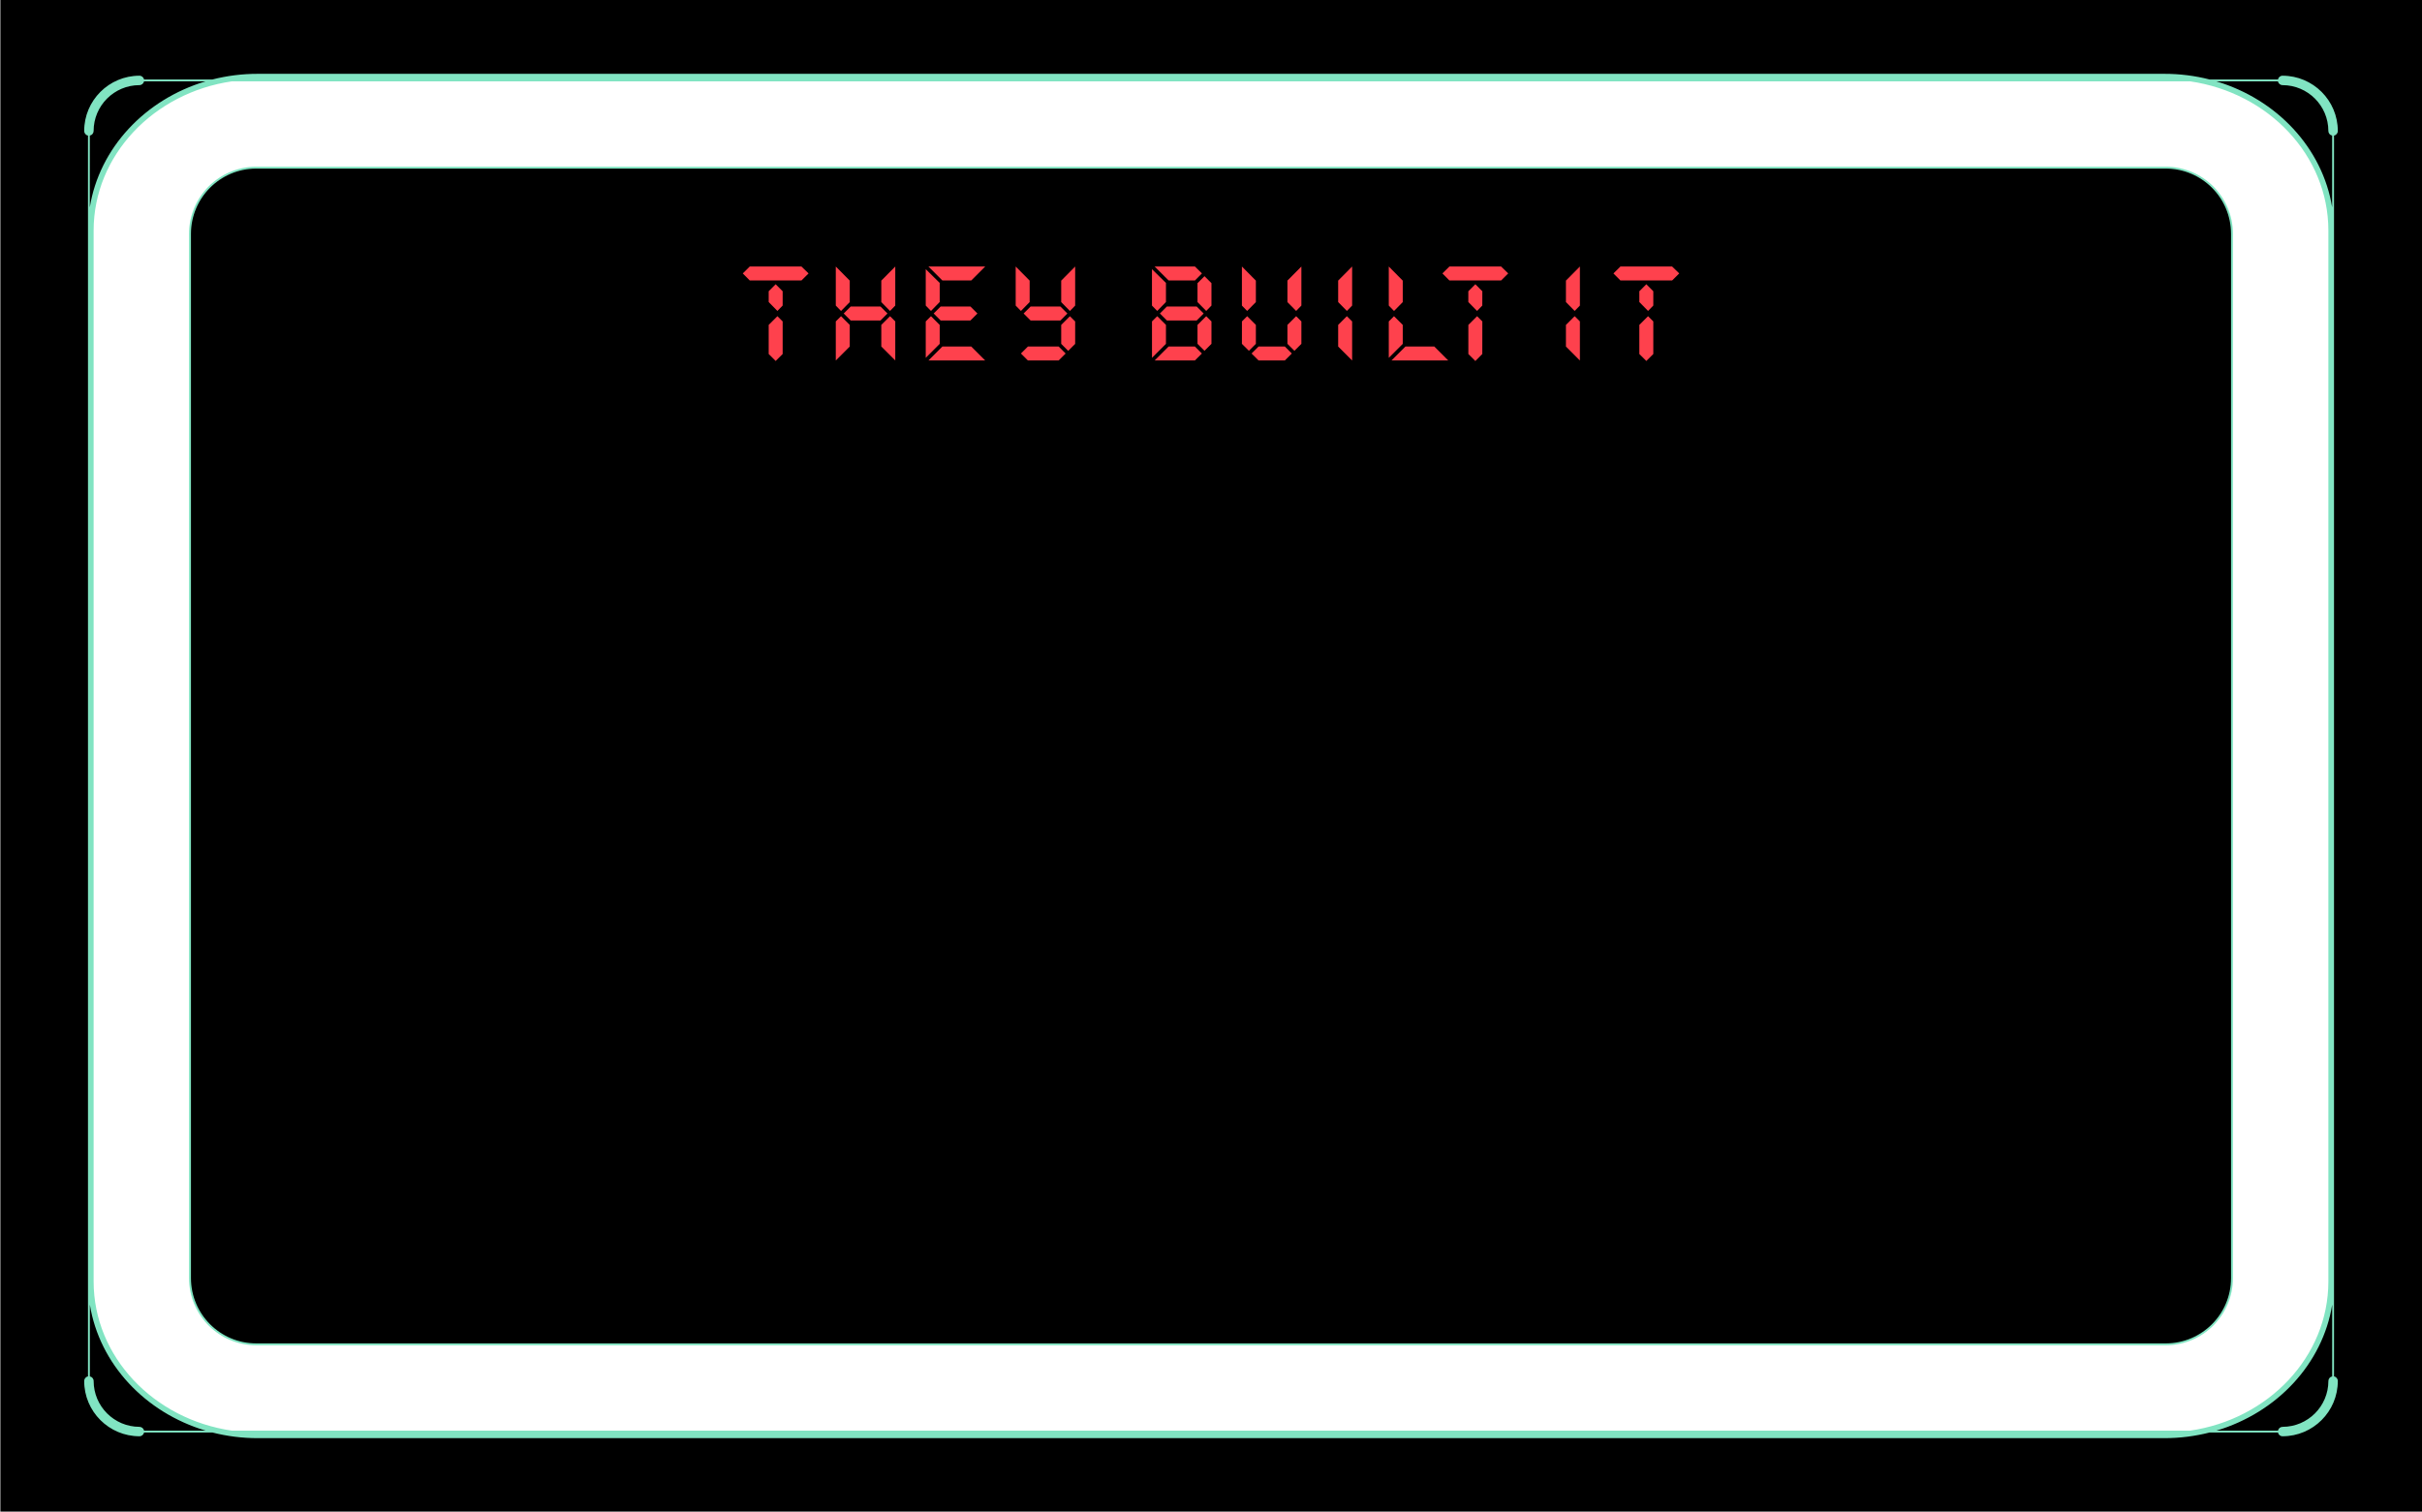
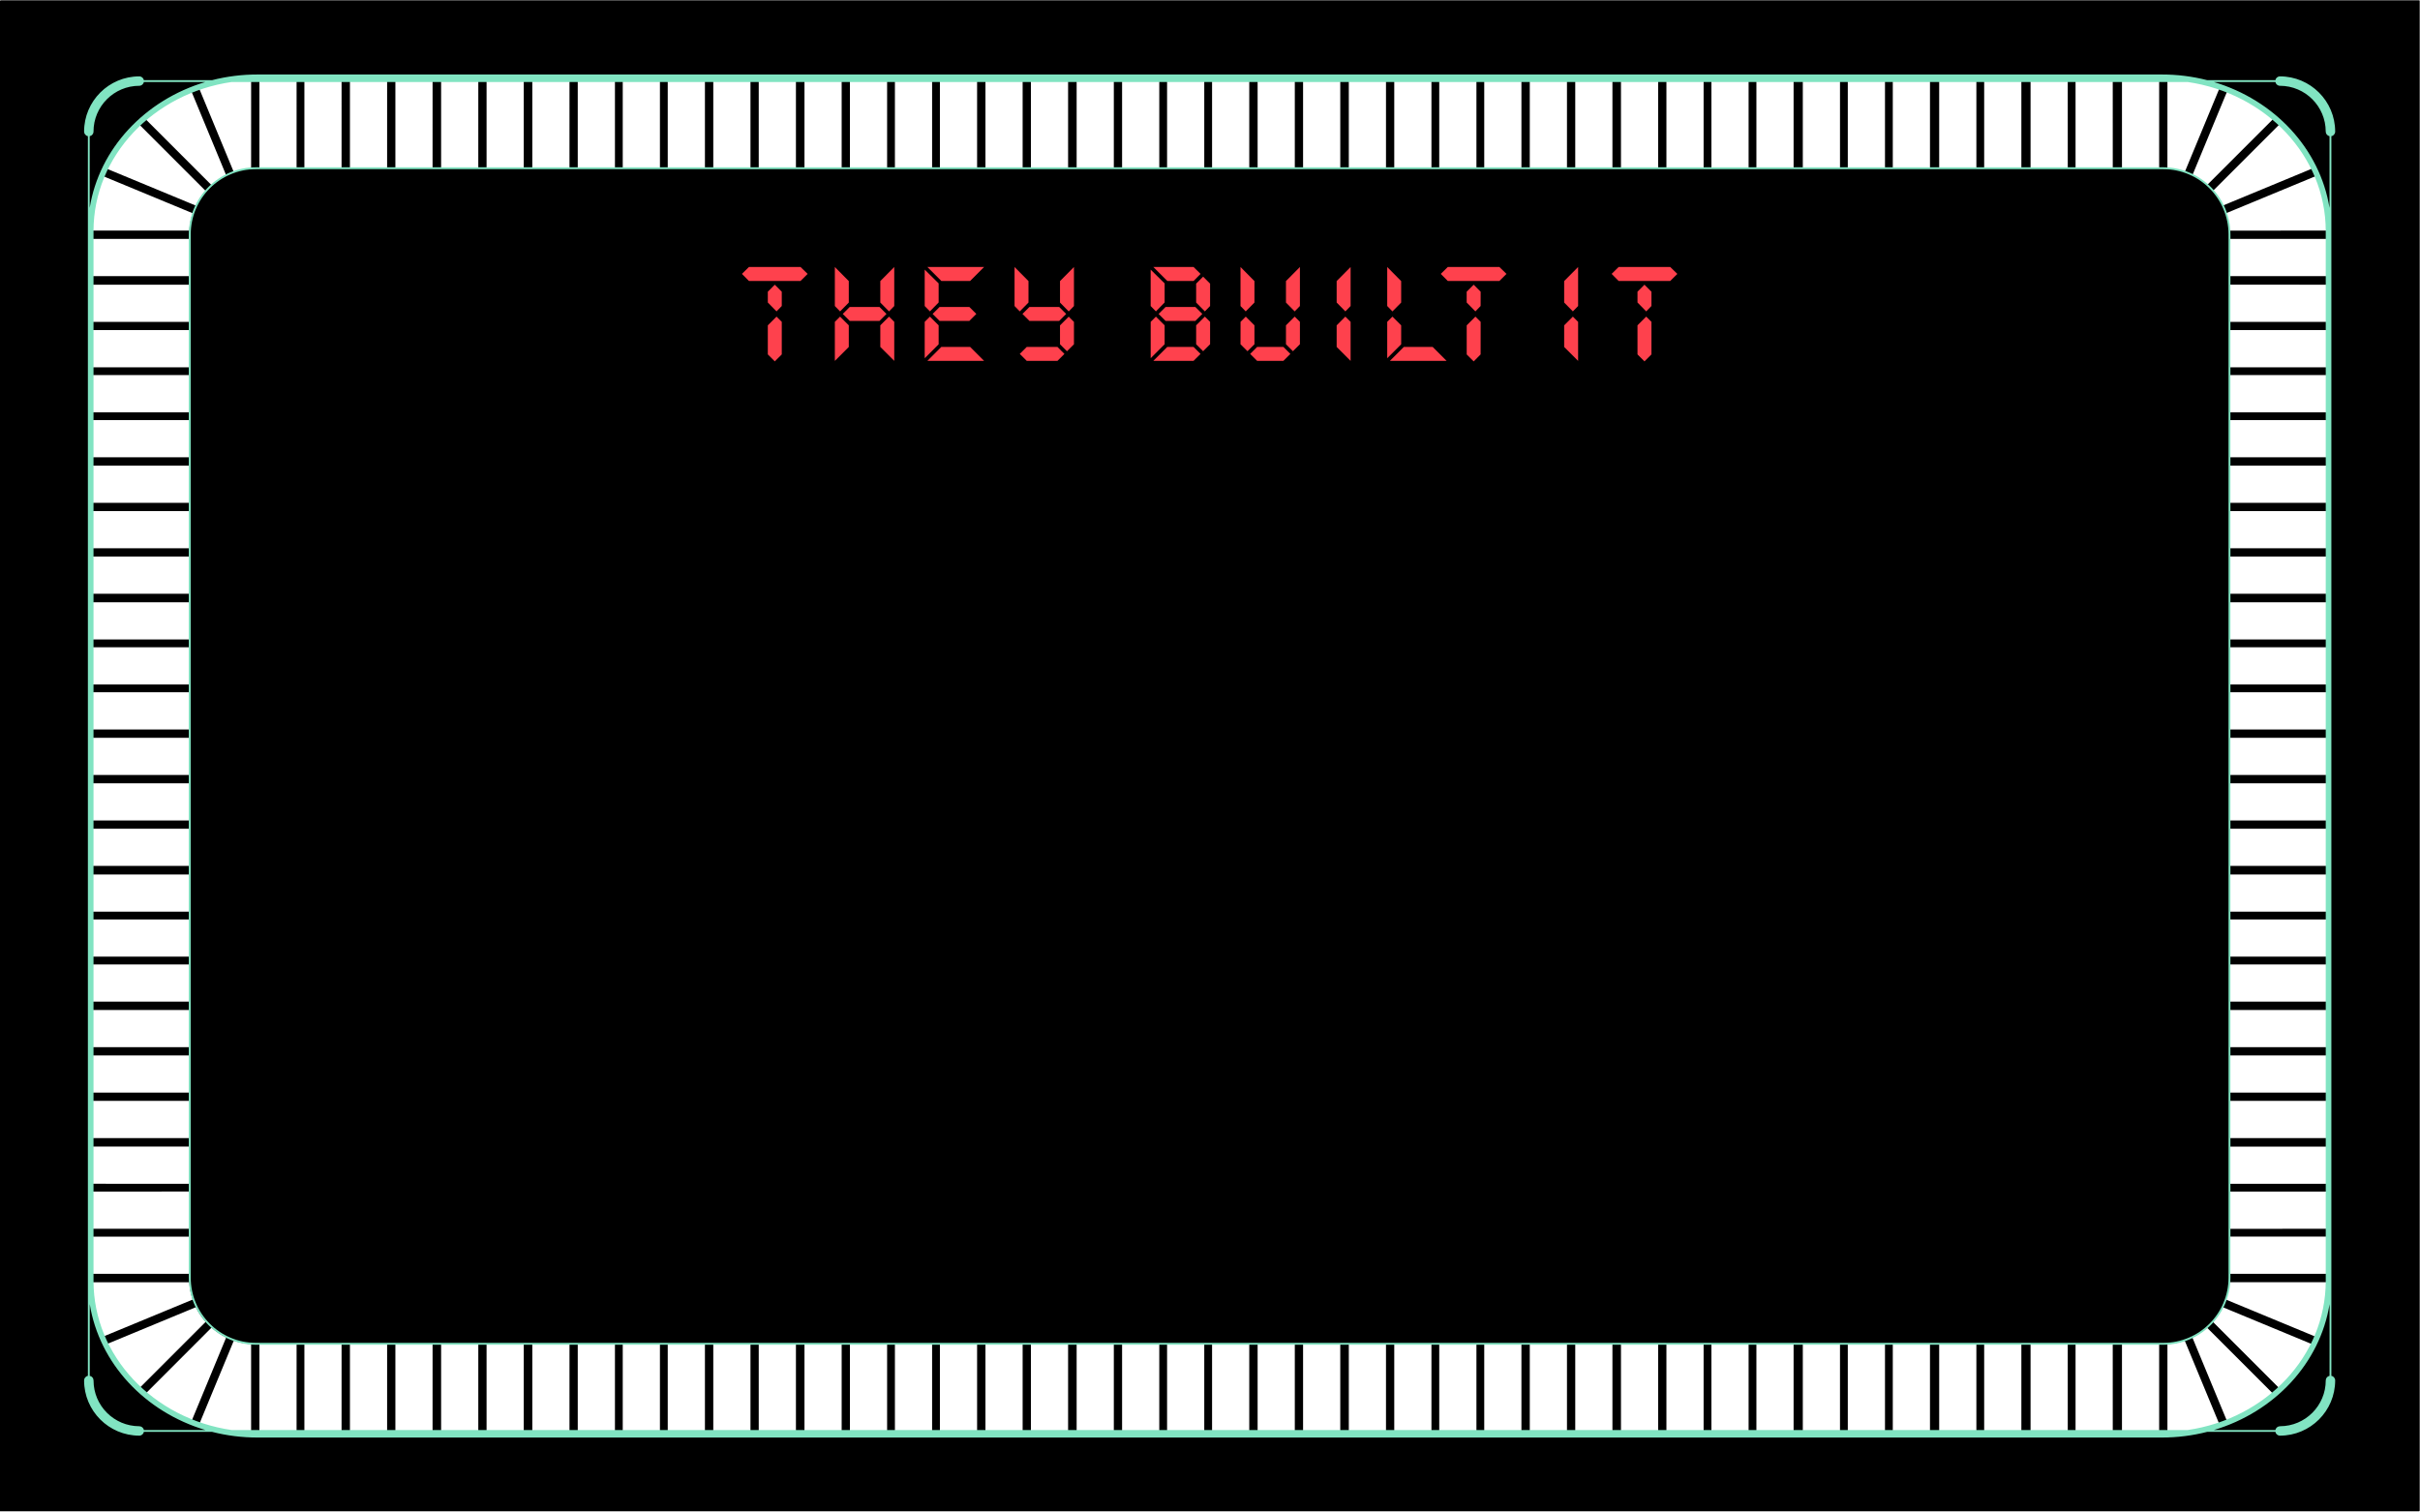
- <svg xmlns="http://www.w3.org/2000/svg" viewBox="0 0 3280 2048">
-   <defs>
-     <style>.cls-1{fill:#81e4c2;}.cls-2{fill:#fe414d;}</style>
-   </defs>
-   <g id="Calque_2" data-name="Calque 2">
-     <path d="M2933.08,227.31H346.92a89.5,89.5,0,0,0-89.39,89.41V1731.28a89.5,89.5,0,0,0,89.39,89.41H2933.08a89.5,89.5,0,0,0,89.39-89.41V316.72A89.5,89.5,0,0,0,2933.08,227.31Z" />
-     <path d="M.5-.5v2048h3280V-.5ZM3154.71,1735.76c0,49.34-19.29,97.12-54.32,134.51-34.63,37-82.32,61.5-134.28,69l-.1,0H314l-.11,0c-52-7.54-99.65-32.06-134.28-69-35-37.39-54.32-85.17-54.32-134.51V312.24c0-49.34,19.29-97.11,54.32-134.51,34.63-37,82.32-61.5,134.28-69l.11,0H2966l.1,0c52,7.54,99.65,32.06,134.28,69,35,37.4,54.32,85.17,54.32,134.51Z" />
-     <path class="cls-1" d="M2933.08,225.81H346.92A91,91,0,0,0,256,316.72V1731.28a91,91,0,0,0,90.89,90.91H2933.08a91,91,0,0,0,90.89-90.91V316.72A91,91,0,0,0,2933.08,225.81Zm88.33,1505.47a88.45,88.45,0,0,1-88.33,88.36H346.92a88.45,88.45,0,0,1-88.33-88.36V316.72a88.45,88.45,0,0,1,88.33-88.36H2933.08a88.45,88.45,0,0,1,88.33,88.36Z" />
-     <path class="cls-1" d="M3160.85,1864.35V1737.49c0-.58,0-1.15,0-1.73V312.24c0-.58,0-1.15,0-1.73V183.65a6.39,6.39,0,0,0,5.15-6.27,74.92,74.92,0,0,0-74.82-74.84,6.39,6.39,0,0,0-6.27,5.14h-92.42a246.65,246.65,0,0,0-61.27-7.68H348.78a246.65,246.65,0,0,0-61.27,7.68H195.09a6.39,6.39,0,0,0-6.27-5.14A74.92,74.92,0,0,0,114,177.38a6.39,6.39,0,0,0,5.15,6.27V310.51c0,.58,0,1.15,0,1.73V1735.76c0,.58,0,1.15,0,1.73v126.86a6.39,6.39,0,0,0-5.15,6.27,74.92,74.92,0,0,0,74.82,74.84,6.39,6.39,0,0,0,6.27-5.14h92.42a246.65,246.65,0,0,0,61.27,7.68H2931.22a246.65,246.65,0,0,0,61.27-7.68h92.42a6.39,6.39,0,0,0,6.27,5.14,74.92,74.92,0,0,0,74.82-74.84A6.39,6.39,0,0,0,3160.85,1864.35ZM3084.91,110.17a6.39,6.39,0,0,0,6.27,5.15,62.13,62.13,0,0,1,62,62.06,6.4,6.4,0,0,0,5.14,6.27v97.21c-13-80.45-74.94-146.29-156.87-170.69ZM121.64,183.65a6.4,6.4,0,0,0,5.14-6.27,62.13,62.13,0,0,1,62-62.06,6.39,6.39,0,0,0,6.27-5.15h83.42c-81.93,24.4-143.92,90.24-156.87,170.69Zm73.45,1754.18a6.39,6.39,0,0,0-6.27-5.15,62.13,62.13,0,0,1-62-62.06,6.4,6.4,0,0,0-5.14-6.27v-97.21c13,80.45,74.94,146.29,156.87,170.69Zm2736.13,2.5h0Zm34.68-2.5H314.1c-106-15.39-187.31-100.14-187.31-202.07V312.24c0-101.93,81.32-186.68,187.31-202.07H2965.9c106,15.39,187.31,100.14,187.31,202.07V1735.76C3153.21,1837.69,3071.89,1922.44,2965.9,1937.83Zm192.46-73.48a6.4,6.4,0,0,0-5.14,6.27,62.13,62.13,0,0,1-62,62.06,6.39,6.39,0,0,0-6.27,5.15h-83.42c81.93-24.4,143.92-90.24,156.87-170.69Z" />
-     <path class="cls-2" d="M1095,370.36l-9.64,9.55h-70l-9.45-9.55,9.45-9.36h70Zm-35.09,43.51-7.1,7.31L1041,409.12V394.5l9.45-9.5,9.46,9.5Zm0,65.64-9.46,9.44-9.45-9.44V440.08l11.81-11.81,7.1,7.09Z" />
-     <path class="cls-2" d="M1131.87,413.9V361l18.91,19.11v29.11l-11.82,12Zm18.91,26.2v29.3l-18.91,18.92V435.37l7.09-7.1Zm41.64-24.92,9.45,9.46-9.45,9.45h-40.37l-9.45-9.45,9.45-9.46Zm1.09-6V380.09L1212.42,361v52.91l-7.09,7.27Zm18.91,26.18v52.91l-18.91-18.91V440.09l11.82-11.82Z" />
-     <path class="cls-2" d="M1253.69,413.9V364.57l18.91,18.65v25.86l-11.82,12.1Zm18.91,26.21V465.8l-18.91,18.9V435.37l7.09-7.1ZM1334.23,361l-18.91,18.91h-39.09L1257.32,361Zm0,127.27h-76.91l18.91-18.91h39.09Zm-20-73.09,9.46,9.46-9.46,9.45h-40.36l-9.45-9.45,9.45-9.46Z" />
-     <path class="cls-2" d="M1375.5,361l18.91,19.09v29.09l-11.81,12-7.1-7.27Zm58.19,127.27,9.45-9.45-9.45-9.46h-41.64l-9.45,9.46,9.45,9.45Zm-38-73.09-9.46,9.46,9.46,9.45h40.36l9.45-9.45-9.45-9.46ZM1456.05,361l-18.91,19.11v29.11l11.82,12,7.09-7.28Zm0,74.41-7.09-7.09-11.82,11.82v25.64l9.46,9.45,9.45-9.45Z" />
-     <path class="cls-2" d="M1560.05,413.9V364.57L1579,383.22v25.86l-11.82,12.1ZM1579,440.09v25.64l-18.91,18.91V435.36l7.09-7.09Zm-15.34,48.18,18.9-18.91h35.64l9.45,9.46-9.45,9.45Zm64.06-117.91-9.45,9.55h-35.64L1563.68,361h54.55Zm-7.09,44.82,9.46,9.46-9.46,9.45h-40.36l-9.46-9.45,9.46-9.46Zm20-1.27-7.09,7.27-11.82-12V383.55l9.46-9.46,9.45,9.46Zm0,51.82-9.45,9.45-9.46-9.45V440.09l11.82-11.82,7.09,7.09Z" />
-     <path class="cls-2" d="M1681.86,361l18.91,19.09v29.09l-11.82,12-7.09-7.27Zm0,104.73,9.46,9.45,9.45-9.45V440.09L1689,428.27l-7.09,7.09Zm22.55,22.54-9.46-9.45,9.46-9.46H1740l9.46,9.46-9.46,9.45Zm58-74.37-7.09,7.28-11.82-12V380.06L1762.41,361Zm0,51.83-9.46,9.45-9.45-9.45V440.09l11.82-11.82,7.09,7.09Z" />
-     <path class="cls-2" d="M1812.22,409.17V380.06L1831.13,361V413.9l-7.09,7.28Zm18.91,26.2v52.95l-18.91-18.92V440.1L1824,428.27Z" />
-     <path class="cls-2" d="M1880.77,413.9V361l18.91,19.11v29.11l-11.82,12Zm18.91,26.21V465.8l-18.91,18.9V435.37l7.09-7.1Zm61.63,48.16H1884.4l18.91-18.91h39.09Z" />
-     <path class="cls-2" d="M2042.49,370.36l-9.63,9.55h-70l-9.46-9.55,9.46-9.36h70Zm-35.09,43.51-7.09,7.31-11.82-12.06V394.5L1998,385l9.45,9.5Zm0,65.64L1998,489l-9.46-9.44V440.08l11.82-11.81,7.09,7.09Z" />
-     <path class="cls-2" d="M2120.67,409.17V380.06L2139.58,361V413.9l-7.09,7.28Zm18.91,26.2v52.95l-18.91-18.92V440.1l11.82-11.83Z" />
-     <path class="cls-2" d="M2274.12,370.36l-9.63,9.55h-70l-9.46-9.55,9.46-9.36h70ZM2239,413.87l-7.09,7.31-11.82-12.06V394.5l9.46-9.5,9.45,9.5Zm0,65.64-9.45,9.44-9.46-9.44V440.08l11.82-11.81,7.09,7.09Z" />
+ <svg xmlns="http://www.w3.org/2000/svg" width="3281px" height="2049px" viewBox="0 0 3281 2049" version="1.1">
+   <g id="Page-1" stroke="none" stroke-width="1" fill="none" fill-rule="evenodd">
+     <g id="theymadeit-top-v2-(1)" fill-rule="nonzero">
+       <path d="M0,1 L0,2049 L3280,2049 L3280,1 L0,1 Z M3136.88,227.69 L3013.47,278.81 C3009.945,271.619 3005.468,264.936 3000.16,258.94 L3091.8,167.3 C3110.36,184.533 3125.635,204.996 3136.88,227.69 L3136.88,227.69 Z M3083.41,159.85 L2992.24,251 C2986.242,245.695 2979.559,241.218 2972.37,237.69 L3020.22,122.18 C3043.177,131.246 3064.517,143.967 3083.41,159.85 L3083.41,159.85 Z M2938.56,105.46 C2962.783,106.153 2986.765,110.484 3009.7,118.31 L2962,233.43 C2954.425,230.832 2946.534,229.267 2938.54,228.78 L2938.56,105.46 Z M258.82,122.16 L306.67,237.68 C299.483,241.215 292.8,245.695 286.8,251 L195.63,159.82 C214.525,143.942 235.864,131.225 258.82,122.16 Z M187.24,167.27 L278.88,258.92 C273.575,264.918 269.098,271.601 265.57,278.79 L142.16,227.66 C153.408,204.968 168.683,184.506 187.24,167.27 L187.24,167.27 Z M137.5,237.86 L261.29,289.14 C258.696,296.716 257.132,304.607 256.64,312.6 L122.08,312.6 C122.212,286.91 127.453,261.504 137.5,237.86 L137.5,237.86 Z M122.06,323.92 L256.44,323.92 L256.44,374.34 L122.06,374.34 L122.06,323.92 Z M122.06,1604.92 L122.06,1554.5 L256.44,1554.5 L256.44,1605 L122.06,1604.92 Z M256.44,1615.5 L256.44,1666 L122.06,1666 L122.06,1615.58 L256.44,1615.5 Z M122.06,1543 L122.06,1492.58 L256.44,1492.58 L256.44,1543 L122.06,1543 Z M122.06,1481.38 L122.06,1430.96 L256.44,1430.96 L256.44,1481.38 L122.06,1481.38 Z M122.06,1419.75 L122.06,1369.33 L256.44,1369.33 L256.44,1419.75 L122.06,1419.75 Z M122.06,1358 L122.06,1307.58 L256.44,1307.58 L256.44,1358 L122.06,1358 Z M122.06,1297 L122.06,1246.58 L256.44,1246.58 L256.44,1297 L122.06,1297 Z M122.06,1236 L122.06,1185.58 L256.44,1185.58 L256.44,1236 L122.06,1236 Z M122.06,1174 L122.06,1123.58 L256.44,1123.58 L256.44,1174 L122.06,1174 Z M122.06,1112.38 L122.06,1061.96 L256.44,1061.96 L256.44,1112.38 L122.06,1112.38 Z M122.06,1050.75 L122.06,1000.29 L256.44,1000.29 L256.44,1050.71 L122.06,1050.75 Z M122.06,989 L122.06,938.54 L256.44,938.54 L256.44,989 L122.06,989 Z M122.06,928 L122.06,877.54 L256.44,877.54 L256.44,928 L122.06,928 Z M122.06,867 L122.06,816.54 L256.44,816.54 L256.44,867 L122.06,867 Z M122.06,805 L122.06,754.54 L256.44,754.54 L256.44,805 L122.06,805 Z M122.06,743.38 L122.06,692.92 L256.44,692.92 L256.44,743.34 L122.06,743.38 Z M122.06,681.75 L122.06,631.29 L256.44,631.29 L256.44,681.71 L122.06,681.75 Z M122.06,620 L122.06,569.54 L256.44,569.54 L256.44,620 L122.06,620 Z M122.06,559 L122.06,508.54 L256.44,508.54 L256.44,559 L122.06,559 Z M122.06,498 L122.06,447.54 L256.44,447.54 L256.44,498 L122.06,498 Z M122.06,386 L256.4,386 L256.4,436.42 L122,436.42 L122.06,386 Z M122.06,1676.62 L256.44,1676.62 L256.44,1727 L122.06,1727 L122.06,1676.62 Z M122.06,1738.48 L256.64,1738.48 C257.132,1746.473 258.696,1754.364 261.29,1761.94 L137.5,1813.14 C127.453,1789.496 122.212,1764.09 122.08,1738.4 L122.06,1738.48 Z M142.14,1823.42 L265.55,1772.29 C269.078,1779.479 273.555,1786.162 278.86,1792.16 L187.22,1883.81 C168.662,1866.548 153.394,1846.059 142.16,1823.34 L142.14,1823.42 Z M195.61,1891.27 L286.8,1800 C292.801,1805.302 299.483,1809.778 306.67,1813.31 L258.82,1928.83 C235.866,1919.771 214.527,1907.061 195.63,1891.19 L195.61,1891.27 Z M340.46,1945.66 C316.237,1944.966 292.255,1940.635 269.32,1932.81 L317,1817.6 C324.574,1820.189 332.461,1821.753 340.45,1822.25 L340.46,1945.66 Z M340.46,228.83 C332.471,229.3 324.581,230.837 317,233.4 L269.34,118.27 C292.275,110.445 316.257,106.114 340.48,105.42 L340.46,228.83 Z M402.09,1945.74 L351.69,1945.74 L351.69,1822.41 L402.11,1822.41 L402.09,1945.74 Z M402.09,228.67 L351.69,228.67 L351.69,105.34 L402.11,105.34 L402.09,228.67 Z M463.09,1945.78 L412.69,1945.78 L412.69,1822.44 L463.11,1822.44 L463.09,1945.78 Z M463.09,228.64 L412.69,228.64 L412.69,105.3 L463.11,105.3 L463.09,228.64 Z M524.84,1945.74 L474.44,1945.74 L474.44,1822.41 L524.86,1822.41 L524.84,1945.74 Z M524.84,228.67 L474.44,228.67 L474.44,105.34 L524.86,105.34 L524.84,228.67 Z M586.46,1945.74 L536.06,1945.74 L536.06,1822.41 L586.48,1822.41 L586.46,1945.74 Z M586.46,228.67 L536.06,228.67 L536.06,105.34 L586.48,105.34 L586.46,228.67 Z M648.46,1945.74 L598.06,1945.74 L598.06,1822.41 L648.48,1822.41 L648.46,1945.74 Z M648.46,228.67 L598.06,228.67 L598.06,105.34 L648.48,105.34 L648.46,228.67 Z M710.09,1945.74 L659.69,1945.74 L659.69,1822.41 L710.11,1822.41 L710.09,1945.74 Z M710.09,228.67 L659.69,228.67 L659.69,105.34 L710.11,105.34 L710.09,228.67 Z M772.09,1945.74 L721.69,1945.74 L721.69,1822.41 L772.11,1822.41 L772.09,1945.74 Z M772.09,228.67 L721.69,228.67 L721.69,105.34 L772.11,105.34 L772.09,228.67 Z M833.73,1945.7 L783.31,1945.7 L783.31,1822.44 L833.73,1822.44 L833.73,1945.7 Z M833.73,228.56 L783.31,228.56 L783.31,105.3 L833.73,105.3 L833.73,228.56 Z M894.73,1945.7 L844.31,1945.7 L844.31,1822.44 L894.73,1822.44 L894.73,1945.7 Z M894.73,228.56 L844.31,228.56 L844.31,105.3 L894.73,105.3 L894.73,228.56 Z M955.73,1945.7 L905.31,1945.7 L905.31,1822.44 L955.73,1822.44 L955.73,1945.7 Z M955.73,228.56 L905.31,228.56 L905.31,105.3 L955.73,105.3 L955.73,228.56 Z M1017.48,1945.66 L967.06,1945.66 L967.06,1822.41 L1017.48,1822.41 L1017.48,1945.66 Z M1017.48,228.59 L967.06,228.59 L967.06,105.34 L1017.48,105.34 L1017.48,228.59 Z M1079.11,1945.66 L1028.69,1945.66 L1028.69,1822.41 L1079.11,1822.41 L1079.11,1945.66 Z M1079.11,228.59 L1028.69,228.59 L1028.69,105.34 L1079.11,105.34 L1079.11,228.59 Z M1141.11,1945.66 L1090.69,1945.66 L1090.69,1822.41 L1141.11,1822.41 L1141.11,1945.66 Z M1141.11,228.59 L1090.69,228.59 L1090.69,105.34 L1141.11,105.34 L1141.11,228.59 Z M1202.73,1945.7 L1152.31,1945.7 L1152.31,1822.44 L1202.73,1822.44 L1202.73,1945.7 Z M1202.73,228.56 L1152.31,228.56 L1152.31,105.3 L1202.73,105.3 L1202.73,228.56 Z M1263.73,1945.7 L1213.31,1945.7 L1213.31,1822.44 L1263.73,1822.44 L1263.73,1945.7 Z M1263.73,228.56 L1213.31,228.56 L1213.31,105.3 L1263.73,105.3 L1263.73,228.56 Z M1324.73,1945.7 L1274.31,1945.7 L1274.31,1822.44 L1324.73,1822.44 L1324.73,1945.7 Z M1324.73,228.56 L1274.31,228.56 L1274.31,105.3 L1324.73,105.3 L1324.73,228.56 Z M1386.48,1945.66 L1336.06,1945.66 L1336.06,1822.41 L1386.48,1822.41 L1386.48,1945.66 Z M1386.48,228.59 L1336.06,228.59 L1336.06,105.34 L1386.48,105.34 L1386.48,228.59 Z M1448.11,1945.66 L1397.69,1945.66 L1397.69,1822.41 L1448.11,1822.41 L1448.11,1945.66 Z M1448.11,228.59 L1397.69,228.59 L1397.69,105.34 L1448.11,105.34 L1448.11,228.59 Z M1510.11,1945.66 L1459.69,1945.66 L1459.69,1822.41 L1510.11,1822.41 L1510.11,1945.66 Z M1510.11,228.59 L1459.69,228.59 L1459.69,105.34 L1510.11,105.34 L1510.11,228.59 Z M1571.73,1945.7 L1521.31,1945.7 L1521.31,1822.44 L1571.73,1822.44 L1571.73,1945.7 Z M1571.73,228.56 L1521.31,228.56 L1521.31,105.3 L1571.73,105.3 L1571.73,228.56 Z M1632.73,1945.7 L1582.31,1945.7 L1582.31,1822.44 L1632.73,1822.44 L1632.73,1945.7 Z M1632.73,228.56 L1582.31,228.56 L1582.31,105.3 L1632.73,105.3 L1632.73,228.56 Z M1693.73,1945.7 L1643.31,1945.7 L1643.31,1822.44 L1693.73,1822.44 L1693.73,1945.7 Z M1693.73,228.56 L1643.31,228.56 L1643.31,105.3 L1693.73,105.3 L1693.73,228.56 Z M1755.48,1945.66 L1705.06,1945.66 L1705.06,1822.41 L1755.48,1822.41 L1755.48,1945.66 Z M1755.48,228.59 L1705.06,228.59 L1705.06,105.34 L1755.48,105.34 L1755.48,228.59 Z M1817.11,1945.66 L1766.69,1945.66 L1766.69,1822.41 L1817.11,1822.41 L1817.11,1945.66 Z M1817.11,228.59 L1766.69,228.59 L1766.69,105.34 L1817.11,105.34 L1817.11,228.59 Z M1879.11,1945.66 L1828.69,1945.66 L1828.69,1822.41 L1879.11,1822.41 L1879.11,1945.66 Z M1879.11,228.59 L1828.69,228.59 L1828.69,105.34 L1879.11,105.34 L1879.11,228.59 Z M1940.73,1945.7 L1890.31,1945.7 L1890.31,1822.44 L1940.73,1822.44 L1940.73,1945.7 Z M1940.73,228.56 L1890.31,228.56 L1890.31,105.3 L1940.73,105.3 L1940.73,228.56 Z M2001.73,1945.7 L1951.31,1945.7 L1951.31,1822.44 L2001.73,1822.44 L2001.73,1945.7 Z M2001.73,228.56 L1951.31,228.56 L1951.31,105.3 L2001.73,105.3 L2001.73,228.56 Z M2062.73,1945.7 L2012.31,1945.7 L2012.31,1822.44 L2062.73,1822.44 L2062.73,1945.7 Z M2062.73,228.56 L2012.31,228.56 L2012.31,105.3 L2062.73,105.3 L2062.73,228.56 Z M2124.48,1945.66 L2074.06,1945.66 L2074.06,1822.41 L2124.48,1822.41 L2124.48,1945.66 Z M2124.48,228.59 L2074.06,228.59 L2074.06,105.34 L2124.48,105.34 L2124.48,228.59 Z M2186.11,1945.66 L2135.69,1945.66 L2135.69,1822.41 L2186.11,1822.41 L2186.11,1945.66 Z M2186.11,228.59 L2135.69,228.59 L2135.69,105.34 L2186.11,105.34 L2186.11,228.59 Z M2248.11,1945.66 L2197.69,1945.66 L2197.69,1822.41 L2248.11,1822.41 L2248.11,1945.66 Z M2248.11,228.59 L2197.69,228.59 L2197.69,105.34 L2248.11,105.34 L2248.11,228.59 Z M2309.73,1945.7 L2259.31,1945.7 L2259.31,1822.44 L2309.73,1822.44 L2309.73,1945.7 Z M2309.73,228.56 L2259.31,228.56 L2259.31,105.3 L2309.73,105.3 L2309.73,228.56 Z M2370.73,1945.7 L2320.31,1945.7 L2320.31,1822.44 L2370.73,1822.44 L2370.73,1945.7 Z M2370.73,228.56 L2320.31,228.56 L2320.31,105.3 L2370.73,105.3 L2370.73,228.56 Z M2431.73,1945.7 L2381.31,1945.7 L2381.31,1822.44 L2431.73,1822.44 L2431.73,1945.7 Z M2431.73,228.56 L2381.31,228.56 L2381.31,105.3 L2431.73,105.3 L2431.73,228.56 Z M2494.64,1945.66 L2444.22,1945.66 L2444.22,1822.41 L2494.64,1822.41 L2494.64,1945.66 Z M2494.64,228.59 L2444.22,228.59 L2444.22,105.34 L2494.64,105.34 L2494.64,228.59 Z M2555.64,1945.7 L2505.22,1945.7 L2505.22,1822.44 L2555.64,1822.44 L2555.64,1945.7 Z M2555.64,228.56 L2505.22,228.56 L2505.22,105.3 L2555.64,105.3 L2555.64,228.56 Z M2616.64,1945.7 L2566.22,1945.7 L2566.22,1822.44 L2616.64,1822.44 L2616.64,1945.7 Z M2616.64,228.56 L2566.22,228.56 L2566.22,105.3 L2616.64,105.3 L2616.64,228.56 Z M2679.54,1945.66 L2629.12,1945.66 L2629.12,1822.41 L2679.54,1822.41 L2679.54,1945.66 Z M2679.54,228.59 L2629.12,228.59 L2629.12,105.34 L2679.54,105.34 L2679.54,228.59 Z M2740.54,1945.7 L2690.12,1945.7 L2690.12,1822.44 L2740.54,1822.44 L2740.54,1945.7 Z M2740.54,228.56 L2690.12,228.56 L2690.12,105.3 L2740.54,105.3 L2740.54,228.56 Z M2803.45,1945.66 L2753,1945.66 L2753,1822.41 L2803.42,1822.41 L2803.45,1945.66 Z M2803.45,228.59 L2753,228.59 L2753,105.34 L2803.42,105.34 L2803.45,228.59 Z M2864.45,1945.7 L2814,1945.7 L2814,1822.44 L2864.42,1822.44 L2864.45,1945.7 Z M2864.45,228.56 L2814,228.56 L2814,105.3 L2864.42,105.3 L2864.45,228.56 Z M2927.36,1945.66 L2876.94,1945.66 L2876.94,1822.41 L2927.36,1822.41 L2927.36,1945.66 Z M2927.36,228.59 L2876.94,228.59 L2876.94,105.34 L2927.36,105.34 L2927.36,228.59 Z M2938.56,1945.59 L2938.56,1822.22 C2946.554,1821.733 2954.445,1820.168 2962.02,1817.57 L3009.7,1932.69 C2986.765,1940.516 2962.783,1944.847 2938.56,1945.54 L2938.56,1945.59 Z M3020.22,1928.85 L2972.37,1813.34 C2979.559,1809.812 2986.242,1805.335 2992.24,1800.03 L3083.41,1891.2 C3064.512,1907.058 3043.173,1919.756 3020.22,1928.8 L3020.22,1928.85 Z M3091.8,1883.75 L3000.16,1792.11 C3005.468,1786.114 3009.945,1779.431 3013.47,1772.24 L3136.88,1823.36 C3125.63,1846.036 3110.356,1866.481 3091.8,1883.7 L3091.8,1883.75 Z M3141.55,1813.16 L3017.75,1761.89 C3020.348,1754.315 3021.913,1746.424 3022.4,1738.43 L3157,1738.43 C3156.848,1764.101 3151.596,1789.486 3141.55,1813.11 L3141.55,1813.16 Z M3022.55,1666.01 L3022.55,1615.59 L3156.93,1615.59 L3156.93,1666 L3022.55,1666.01 Z M3156.93,1676.59 L3156.93,1727 L3022.56,1727 L3022.56,1676.58 L3156.93,1676.59 Z M3022.56,1605 L3022.56,1554.58 L3156.94,1554.58 L3156.94,1605 L3022.56,1605 Z M3022.56,1543 L3022.56,1492.58 L3156.94,1492.58 L3156.94,1543 L3022.56,1543 Z M3022.56,1481.38 L3022.56,1430.96 L3156.94,1430.96 L3156.94,1481.38 L3022.56,1481.38 Z M3022.56,1419.75 L3022.56,1369.33 L3156.94,1369.33 L3156.94,1419.75 L3022.56,1419.75 Z M3022.56,1358 L3022.56,1307.58 L3156.94,1307.58 L3156.94,1358 L3022.56,1358 Z M3022.56,1297 L3022.56,1246.58 L3156.94,1246.58 L3156.94,1297 L3022.56,1297 Z M3022.56,1236 L3022.56,1185.58 L3156.94,1185.58 L3156.94,1236 L3022.56,1236 Z M3022.56,1174 L3022.56,1123.58 L3156.94,1123.58 L3156.94,1174 L3022.56,1174 Z M3022.56,1112.38 L3022.56,1061.96 L3156.94,1061.96 L3156.94,1112.38 L3022.56,1112.38 Z M3022.56,1050.75 L3022.56,1000.29 L3156.94,1000.29 L3156.94,1050.71 L3022.56,1050.75 Z M3022.56,989 L3022.56,938.54 L3156.94,938.54 L3156.94,989 L3022.56,989 Z M3022.56,928 L3022.56,877.54 L3156.94,877.54 L3156.94,928 L3022.56,928 Z M3022.56,867 L3022.56,816.54 L3156.94,816.54 L3156.94,867 L3022.56,867 Z M3022.56,805 L3022.56,754.54 L3156.94,754.54 L3156.94,805 L3022.56,805 Z M3022.56,743.38 L3022.56,692.92 L3156.94,692.92 L3156.94,743.34 L3022.56,743.38 Z M3022.56,681.75 L3022.56,631.29 L3156.94,631.29 L3156.94,681.71 L3022.56,681.75 Z M3022.56,620 L3022.56,569.54 L3156.94,569.54 L3156.94,620 L3022.56,620 Z M3022.56,559 L3022.56,508.54 L3156.94,508.54 L3156.94,559 L3022.56,559 Z M3022.56,498 L3022.56,447.54 L3156.94,447.54 L3156.94,498 L3022.56,498 Z M3156.9,386 L3156.9,436.42 L3022.53,436.42 L3022.53,385.92 L3156.9,386 Z M3022.56,374.42 L3022.56,323.92 L3156.94,323.92 L3156.94,374.34 L3022.56,374.42 Z M3022.4,312.7 C3021.913,304.706 3020.348,296.815 3017.75,289.24 L3141.55,237.97 C3151.592,261.585 3156.844,286.959 3157,312.62 L3022.4,312.7 Z" id="Shape" fill="#000000" />
+       <path d="M2933.08,228.31 L346.92,228.31 C297.569,228.371 257.58,268.369 257.53,317.72 L257.53,1732.28 C257.58,1781.631 297.569,1821.629 346.92,1821.69 L2933.08,1821.69 C2982.431,1821.629 3022.42,1781.631 3022.47,1732.28 L3022.47,317.72 C3022.42,268.369 2982.431,228.371 2933.08,228.31 Z" id="Path" fill="#000000" />
+       <path d="M0.5,0.5 L0.5,2048.5 L3280.5,2048.5 L3280.5,0.5 L0.5,0.5 Z M3154.71,1736.76 C3154.71,1786.1 3135.42,1833.88 3100.39,1871.27 C3065.76,1908.27 3018.07,1932.77 2966.11,1940.27 L2966.01,1940.27 L314,1940.27 L313.89,1940.27 C261.89,1932.73 214.24,1908.21 179.61,1871.27 C144.61,1833.88 125.29,1786.1 125.29,1736.76 L125.29,313.24 C125.29,263.9 144.58,216.13 179.61,178.73 C214.24,141.73 261.93,117.23 313.89,109.73 L314,109.73 L2966,109.73 L2966.1,109.73 C3018.1,117.27 3065.75,141.79 3100.38,178.73 C3135.38,216.13 3154.7,263.9 3154.7,313.24 L3154.71,1736.76 Z" id="Shape" fill="#000000" />
+       <path d="M2933.08,226.81 L346.92,226.81 C296.728,226.854 256.05,267.528 256,317.72 L256,1732.28 C256.05,1782.46 296.71,1823.129 346.89,1823.19 L2933.08,1823.19 C2983.26,1823.129 3023.92,1782.46 3023.97,1732.28 L3023.97,317.72 C3023.92,267.54 2983.26,226.871 2933.08,226.81 Z M3021.41,1732.28 C3021.36,1781.048 2981.848,1820.574 2933.08,1820.64 L346.92,1820.64 C298.152,1820.574 258.64,1781.048 258.59,1732.28 L258.59,317.72 C258.64,268.952 298.152,229.426 346.92,229.36 L2933.08,229.36 C2981.848,229.426 3021.36,268.952 3021.41,317.72 L3021.41,1732.28 Z" id="Shape" fill="#81E4C2" />
+       <path d="M3160.85,1865.35 L3160.85,1738.49 C3160.85,1737.91 3160.85,1737.34 3160.85,1736.76 L3160.85,313.24 C3160.85,312.66 3160.85,312.09 3160.85,311.51 L3160.85,184.65 C3163.844,184.058 3166.001,181.432 3166,178.38 C3165.956,137.073 3132.487,103.595 3091.18,103.54 C3088.131,103.538 3085.506,105.69 3084.91,108.68 L2992.49,108.68 C2972.469,103.563 2951.884,100.983 2931.22,101 L348.78,101 C328.116,100.983 307.531,103.563 287.51,108.68 L195.09,108.68 C194.494,105.69 191.869,103.538 188.82,103.54 C147.513,103.595 114.044,137.073 114,178.38 C113.999,181.432 116.156,184.058 119.15,184.65 L119.15,311.51 C119.15,312.09 119.15,312.66 119.15,313.24 L119.15,1736.76 C119.15,1737.34 119.15,1737.91 119.15,1738.49 L119.15,1865.35 C116.156,1865.942 113.999,1868.568 114,1871.62 C114.044,1912.927 147.513,1946.405 188.82,1946.46 C191.869,1946.462 194.494,1944.31 195.09,1941.32 L287.51,1941.32 C307.531,1946.437 328.116,1949.017 348.78,1949 L2931.22,1949 C2951.884,1949.017 2972.469,1946.437 2992.49,1941.32 L3084.91,1941.32 C3085.506,1944.31 3088.131,1946.462 3091.18,1946.46 C3132.487,1946.405 3165.956,1912.927 3166,1871.62 C3166.001,1868.568 3163.844,1865.942 3160.85,1865.35 Z M3084.91,111.17 C3085.502,114.164 3088.128,116.321 3091.18,116.32 C3125.415,116.392 3153.142,144.145 3153.18,178.38 C3153.182,181.427 3155.333,184.05 3158.32,184.65 L3158.32,281.86 C3145.32,201.41 3083.38,135.57 3001.45,111.17 L3084.91,111.17 Z M121.64,184.65 C124.627,184.05 126.778,181.427 126.78,178.38 C126.818,144.145 154.545,116.392 188.78,116.32 C191.832,116.321 194.458,114.164 195.05,111.17 L278.47,111.17 C196.54,135.57 134.55,201.41 121.6,281.86 L121.64,184.65 Z M195.09,1938.83 C194.498,1935.836 191.872,1933.679 188.82,1933.68 C154.585,1933.608 126.858,1905.855 126.82,1871.62 C126.818,1868.573 124.667,1865.95 121.68,1865.35 L121.68,1768.14 C134.68,1848.59 196.62,1914.43 278.55,1938.83 L195.09,1938.83 Z M2965.9,1938.83 L314.1,1938.83 C208.1,1923.44 126.79,1838.69 126.79,1736.76 L126.79,313.24 C126.79,211.31 208.11,126.56 314.1,111.17 L2965.9,111.17 C3071.9,126.56 3153.21,211.31 3153.21,313.24 L3153.21,1736.76 C3153.21,1838.69 3071.89,1923.44 2965.9,1938.83 Z M3158.36,1865.35 C3155.373,1865.95 3153.222,1868.573 3153.22,1871.62 C3153.182,1905.855 3125.455,1933.608 3091.22,1933.68 C3088.168,1933.679 3085.542,1935.836 3084.95,1938.83 L3001.53,1938.83 C3083.46,1914.43 3145.45,1848.59 3158.4,1768.14 L3158.36,1865.35 Z" id="Shape" fill="#81E4C2" />
+       <path d="M1095,371.36 L1085.36,380.91 L1015.36,380.91 L1005.91,371.36 L1015.36,362 L1085.36,362 L1095,371.36 Z M1059.91,414.87 L1052.81,422.18 L1041,410.12 L1041,395.5 L1050.45,386 L1059.91,395.5 L1059.91,414.87 Z M1059.91,480.51 L1050.45,489.95 L1041,480.51 L1041,441.08 L1052.81,429.27 L1059.91,436.36 L1059.91,480.51 Z" id="Shape" fill="#FE414D" />
+       <path d="M1131.87,414.9 L1131.87,362 L1150.78,381.11 L1150.78,410.22 L1138.96,422.22 L1131.87,414.9 Z M1150.78,441.1 L1150.78,470.4 L1131.87,489.32 L1131.87,436.37 L1138.96,429.27 L1150.78,441.1 Z M1192.42,416.18 L1201.87,425.64 L1192.42,435.09 L1152.05,435.09 L1142.6,425.64 L1152.05,416.18 L1192.42,416.18 Z M1193.51,410.18 L1193.51,381.09 L1212.42,362 L1212.42,414.91 L1205.33,422.18 L1193.51,410.18 Z M1212.42,436.36 L1212.42,489.27 L1193.51,470.36 L1193.51,441.09 L1205.33,429.27 L1212.42,436.36 Z" id="Shape" fill="#FE414D" />
+       <path d="M1253.69,414.9 L1253.69,365.57 L1272.6,384.22 L1272.6,410.08 L1260.78,422.18 L1253.69,414.9 Z M1272.6,441.11 L1272.6,466.8 L1253.69,485.7 L1253.69,436.37 L1260.78,429.27 L1272.6,441.11 Z M1334.23,362 L1315.32,380.91 L1276.23,380.91 L1257.32,362 L1334.23,362 Z M1334.23,489.27 L1257.32,489.27 L1276.23,470.36 L1315.32,470.36 L1334.23,489.27 Z M1314.23,416.18 L1323.69,425.64 L1314.23,435.09 L1273.87,435.09 L1264.42,425.64 L1273.87,416.18 L1314.23,416.18 Z" id="Shape" fill="#FE414D" />
+       <path d="M1375.5,362 L1394.41,381.09 L1394.41,410.18 L1382.6,422.18 L1375.5,414.91 L1375.5,362 Z M1433.69,489.27 L1443.14,479.82 L1433.69,470.36 L1392.05,470.36 L1382.6,479.82 L1392.05,489.27 L1433.69,489.27 Z M1395.69,416.18 L1386.23,425.64 L1395.69,435.09 L1436.05,435.09 L1445.5,425.64 L1436.05,416.18 L1395.69,416.18 Z M1456.05,362 L1437.14,381.11 L1437.14,410.22 L1448.96,422.22 L1456.05,414.94 L1456.05,362 Z M1456.05,436.41 L1448.96,429.32 L1437.14,441.14 L1437.14,466.78 L1446.6,476.23 L1456.05,466.78 L1456.05,436.41 Z" id="Shape" fill="#FE414D" />
+       <path d="M1560.05,414.9 L1560.05,365.57 L1579,384.22 L1579,410.08 L1567.18,422.18 L1560.05,414.9 Z M1579,441.09 L1579,466.73 L1560.09,485.64 L1560.09,436.36 L1567.18,429.27 L1579,441.09 Z M1563.66,489.27 L1582.56,470.36 L1618.2,470.36 L1627.65,479.82 L1618.2,489.27 L1563.66,489.27 Z M1627.72,371.36 L1618.27,380.91 L1582.63,380.91 L1563.68,362 L1618.23,362 L1627.72,371.36 Z M1620.63,416.18 L1630.09,425.64 L1620.63,435.09 L1580.27,435.09 L1570.81,425.64 L1580.27,416.18 L1620.63,416.18 Z M1640.63,414.91 L1633.54,422.18 L1621.72,410.18 L1621.72,384.55 L1631.18,375.09 L1640.63,384.55 L1640.63,414.91 Z M1640.63,466.73 L1631.18,476.18 L1621.72,466.73 L1621.72,441.09 L1633.54,429.27 L1640.63,436.36 L1640.63,466.73 Z" id="Shape" fill="#FE414D" />
+       <path d="M1681.86,362 L1700.77,381.09 L1700.77,410.18 L1688.95,422.18 L1681.86,414.91 L1681.86,362 Z M1681.86,466.73 L1691.32,476.18 L1700.77,466.73 L1700.77,441.09 L1689,429.27 L1681.91,436.36 L1681.86,466.73 Z M1704.41,489.27 L1694.95,479.82 L1704.41,470.36 L1740,470.36 L1749.46,479.82 L1740,489.27 L1704.41,489.27 Z M1762.41,414.9 L1755.32,422.18 L1743.5,410.18 L1743.5,381.06 L1762.41,362 L1762.41,414.9 Z M1762.41,466.73 L1752.95,476.18 L1743.5,466.73 L1743.5,441.09 L1755.32,429.27 L1762.41,436.36 L1762.41,466.73 Z" id="Shape" fill="#FE414D" />
+       <path d="M1812.22,410.17 L1812.22,381.06 L1831.13,362 L1831.13,414.9 L1824.04,422.18 L1812.22,410.17 Z M1831.13,436.37 L1831.13,489.32 L1812.22,470.4 L1812.22,441.1 L1824,429.27 L1831.13,436.37 Z" id="Shape" fill="#FE414D" />
+       <path d="M1880.77,414.9 L1880.77,362 L1899.68,381.11 L1899.68,410.22 L1887.86,422.22 L1880.77,414.9 Z M1899.68,441.11 L1899.68,466.8 L1880.77,485.7 L1880.77,436.37 L1887.86,429.27 L1899.68,441.11 Z M1961.31,489.27 L1884.4,489.27 L1903.31,470.36 L1942.4,470.36 L1961.31,489.27 Z" id="Shape" fill="#FE414D" />
+       <path d="M2042.49,371.36 L2032.86,380.91 L1962.86,380.91 L1953.4,371.36 L1962.86,362 L2032.86,362 L2042.49,371.36 Z M2007.4,414.87 L2000.31,422.18 L1988.49,410.12 L1988.49,395.5 L1998,386 L2007.45,395.5 L2007.4,414.87 Z M2007.4,480.51 L1998,490 L1988.54,480.56 L1988.54,441.08 L2000.36,429.27 L2007.45,436.36 L2007.4,480.51 Z" id="Shape" fill="#FE414D" />
+       <path d="M2120.67,410.17 L2120.67,381.06 L2139.58,362 L2139.58,414.9 L2132.49,422.18 L2120.67,410.17 Z M2139.58,436.37 L2139.58,489.32 L2120.67,470.4 L2120.67,441.1 L2132.49,429.27 L2139.58,436.37 Z" id="Shape" fill="#FE414D" />
+       <path d="M2274.12,371.36 L2264.49,380.91 L2194.49,380.91 L2185.03,371.36 L2194.49,362 L2264.49,362 L2274.12,371.36 Z M2239,414.87 L2231.91,422.18 L2220.09,410.12 L2220.09,395.5 L2229.55,386 L2239,395.5 L2239,414.87 Z M2239,480.51 L2229.55,489.95 L2220.09,480.51 L2220.09,441.08 L2231.91,429.27 L2239,436.36 L2239,480.51 Z" id="Shape" fill="#FE414D" />
+     </g>
  </g>
</svg>
